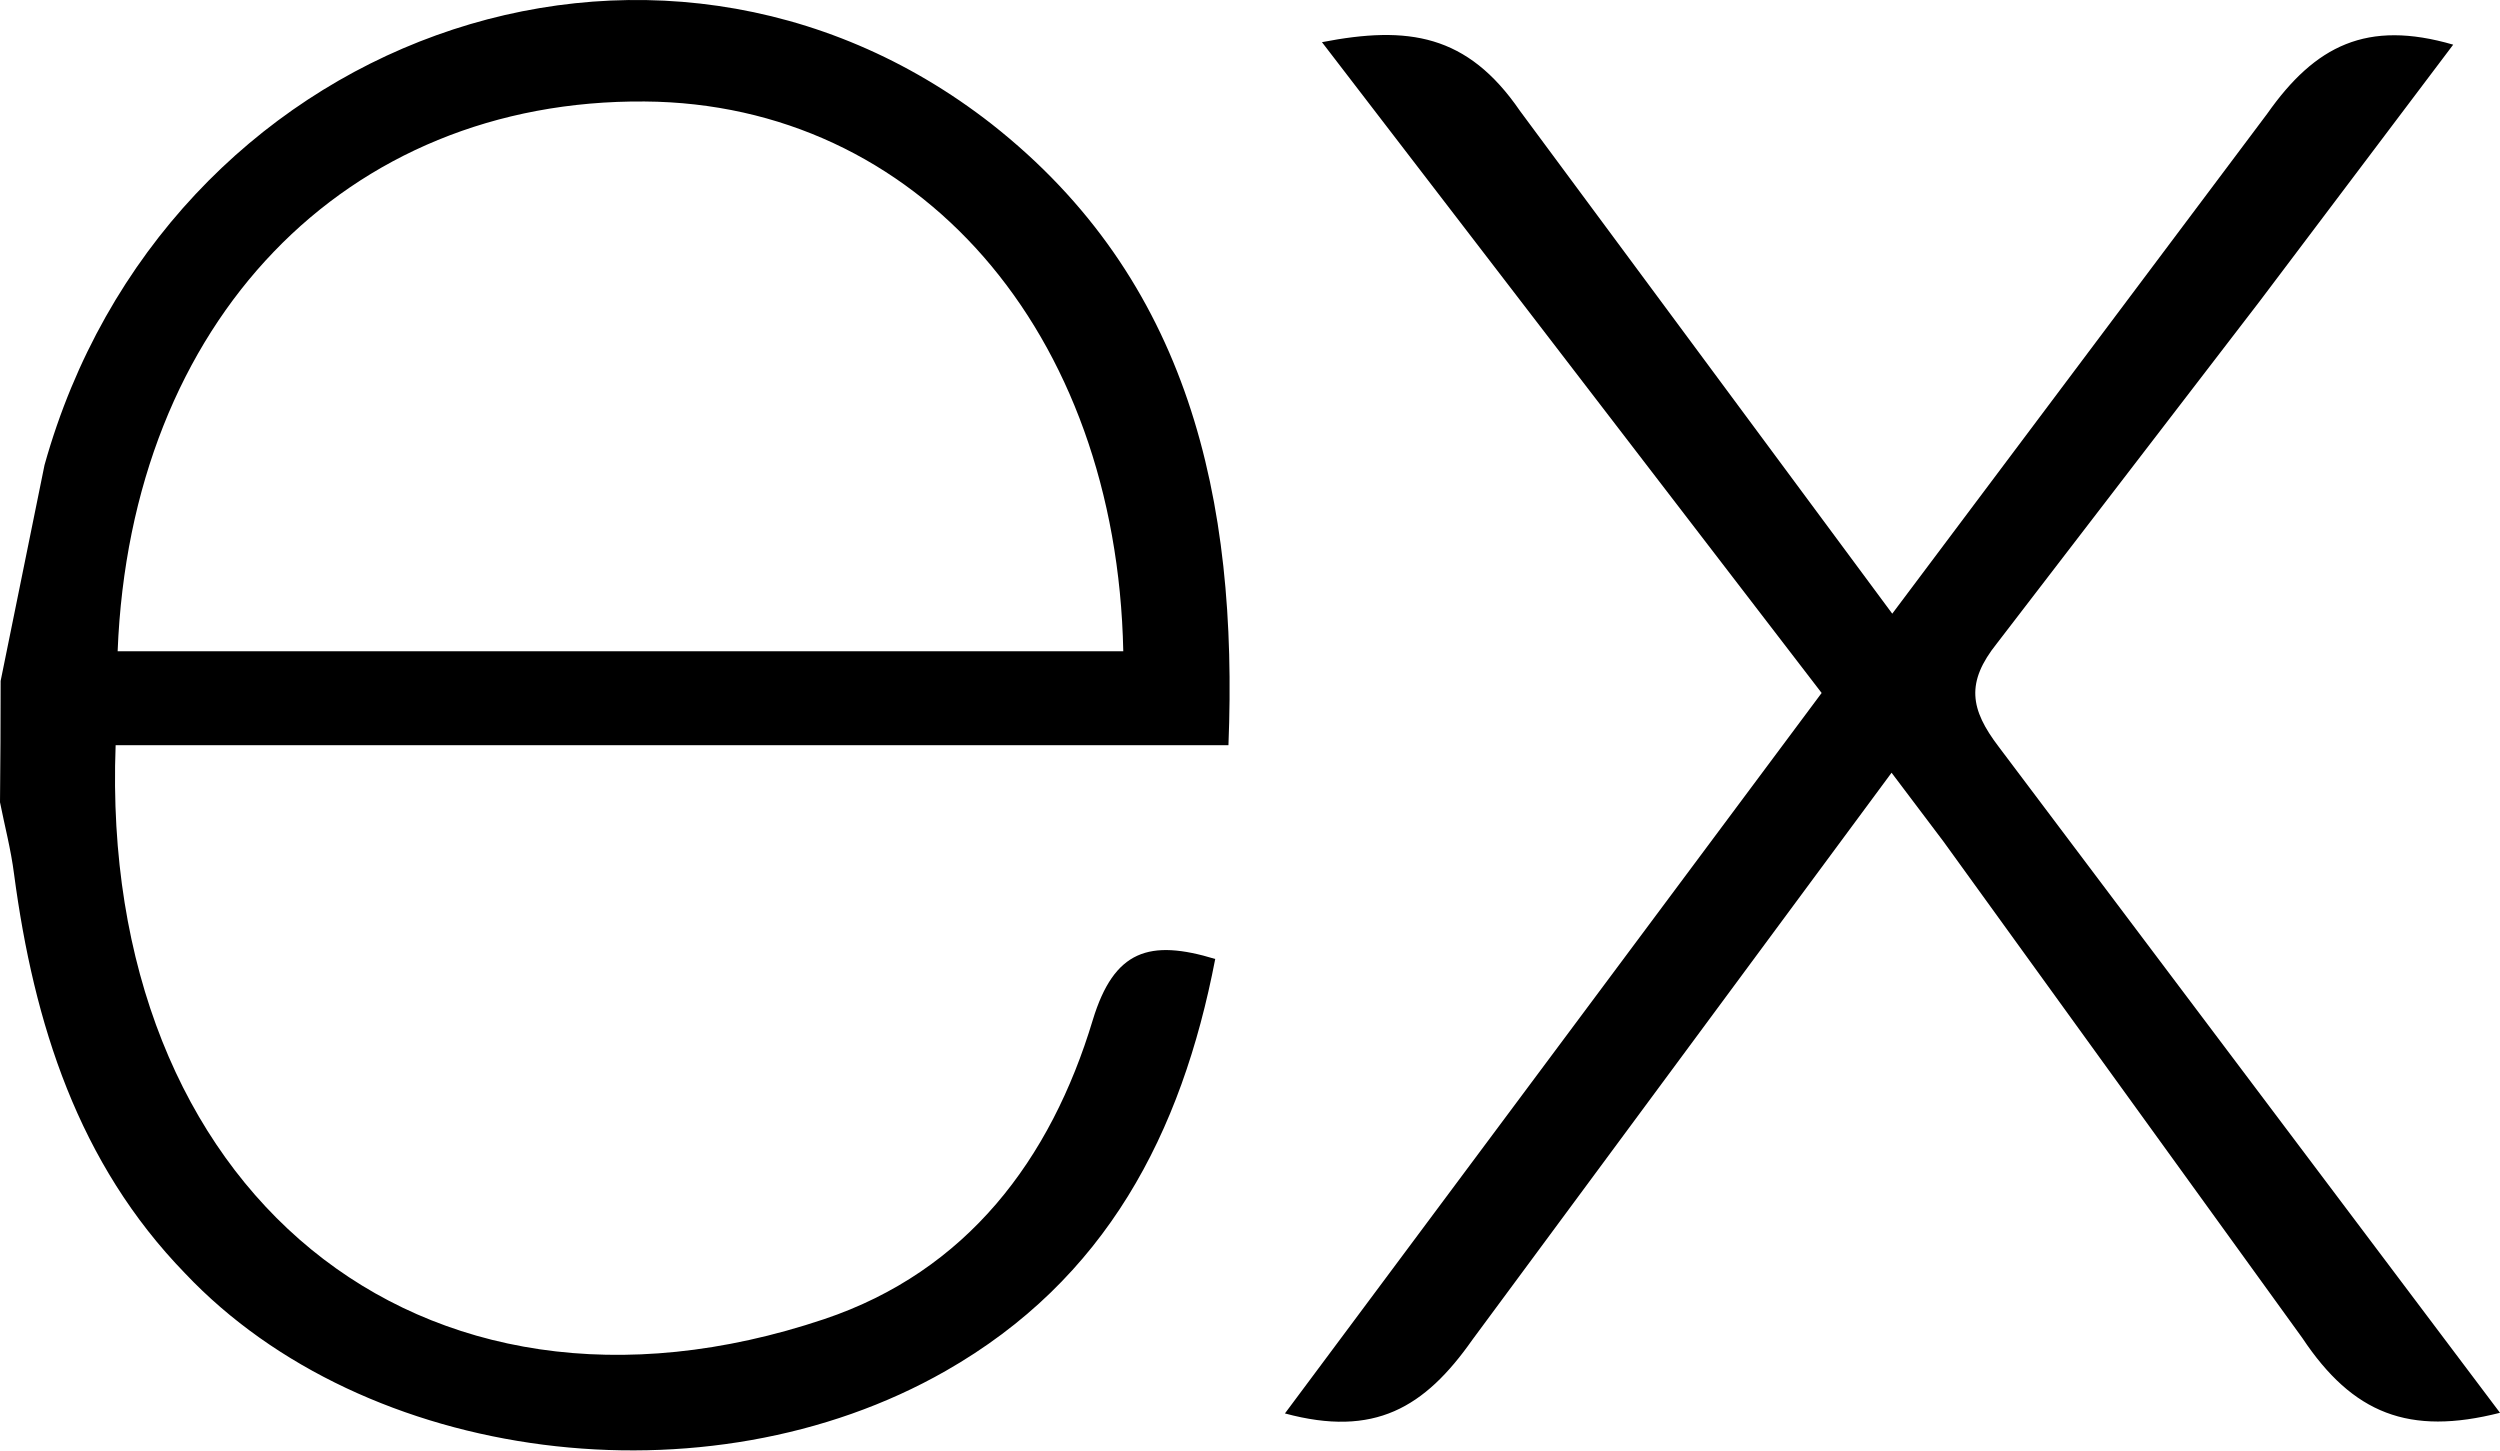
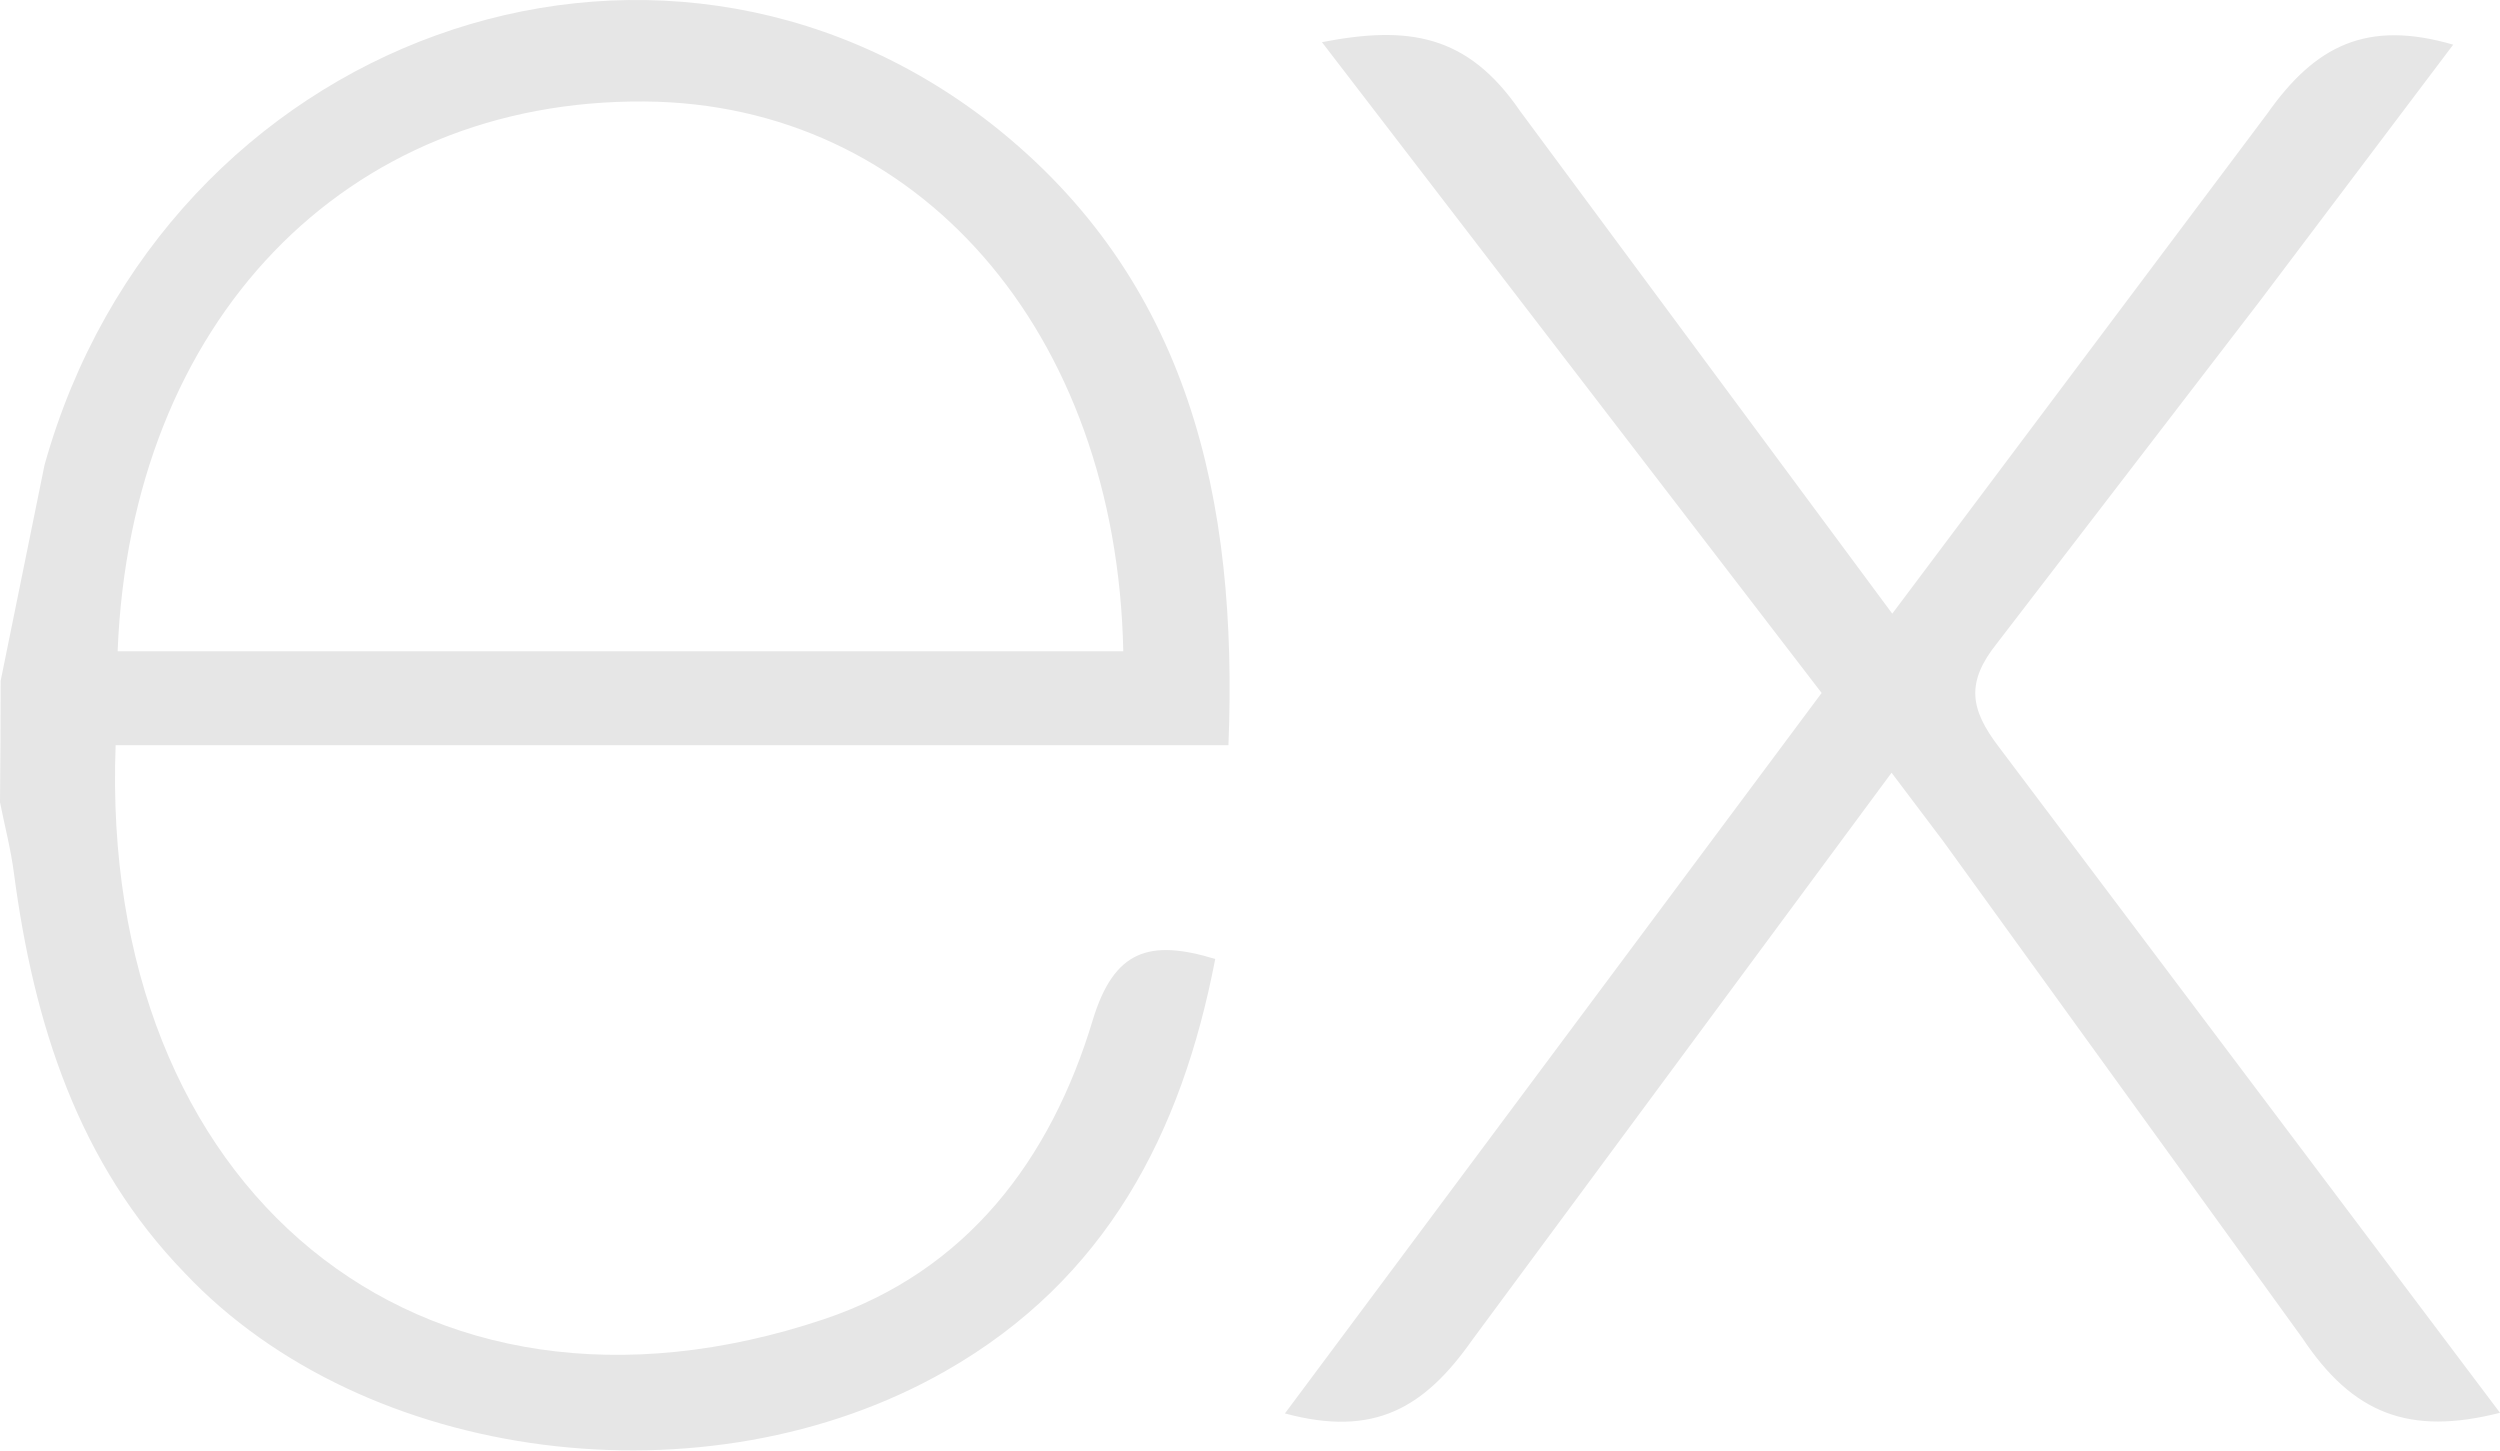
- <svg xmlns="http://www.w3.org/2000/svg" viewBox="0 0 1333.33 773.55" shape-rendering="geometricPrecision" text-rendering="geometricPrecision" image-rendering="optimizeQuality" fill-rule="evenodd" clip-rule="evenodd">
-   <path d="M1333.33 753.49c-48.5 12.33-78.5.54-105.41-39.87L1036.5 448.79l-27.67-36.67L785.29 714.5c-25.54 36.38-52.33 52.2-100 39.33l286.25-384.25-266.5-347.09c45.83-8.91 77.5-4.38 105.62 36.67l198.54 268.13 200-266.67c25.62-36.38 53.17-50.2 99.17-36.8l-103.33 137-140 182.29c-16.67 20.83-14.38 35.09.96 55.2l267.33 355.18zM.34 363.16l23.41-115.17c63.75-227.92 325-322.63 505.17-181.8 105.29 82.83 131.46 200 126.25 331.25H61.67C52.76 633.69 222.8 776.27 439.58 703.53c76.04-25.54 120.83-85.09 143.25-159.58 11.38-37.33 30.2-43.17 65.29-32.5-17.91 93.17-58.33 171-143.75 219.71-127.62 72.91-309.8 49.33-405.62-52C41.66 620.36 18.08 545.87 7.5 466.2c-1.67-13.17-5-25.71-7.5-38.33.22-21.56.34-43.11.34-64.67v-.04zm62.41-15.83h536.33c-3.5-170.83-109.87-292.17-255.25-293.2-159.58-1.25-274.17 117.2-281.09 293.2h.01z" fill-rule="nonzero" />
+ <svg xmlns="http://www.w3.org/2000/svg" viewBox="0 0 1333.33 773.55" shape-rendering="geometricPrecision" text-rendering="geometricPrecision" image-rendering="optimizeQuality" fill-rule="evenodd" clip-rule="evenodd" version="1.1" id="svg19">
+   <defs id="defs23" />
+   <path d="M1333.33 753.49c-48.5 12.33-78.5.54-105.41-39.87L1036.5 448.79l-27.67-36.67L785.29 714.5c-25.54 36.38-52.33 52.2-100 39.33l286.25-384.25-266.5-347.09c45.83-8.91 77.5-4.38 105.62 36.67l198.54 268.13 200-266.67c25.62-36.38 53.17-50.2 99.17-36.8l-103.33 137-140 182.29c-16.67 20.83-14.38 35.09.96 55.2l267.33 355.18zM.34 363.16l23.41-115.17c63.75-227.92 325-322.63 505.17-181.8 105.29 82.83 131.46 200 126.25 331.25H61.67C52.76 633.69 222.8 776.27 439.58 703.53c76.04-25.54 120.83-85.09 143.25-159.58 11.38-37.33 30.2-43.17 65.29-32.5-17.91 93.17-58.33 171-143.75 219.71-127.62 72.91-309.8 49.33-405.62-52C41.66 620.36 18.08 545.87 7.5 466.2c-1.67-13.17-5-25.71-7.5-38.33.22-21.56.34-43.11.34-64.67v-.04zm62.41-15.83h536.33c-3.5-170.83-109.87-292.17-255.25-293.2-159.58-1.25-274.17 117.2-281.09 293.2h.01z" fill-rule="nonzero" id="path17" style="fill:#e6e6e6" />
</svg>
